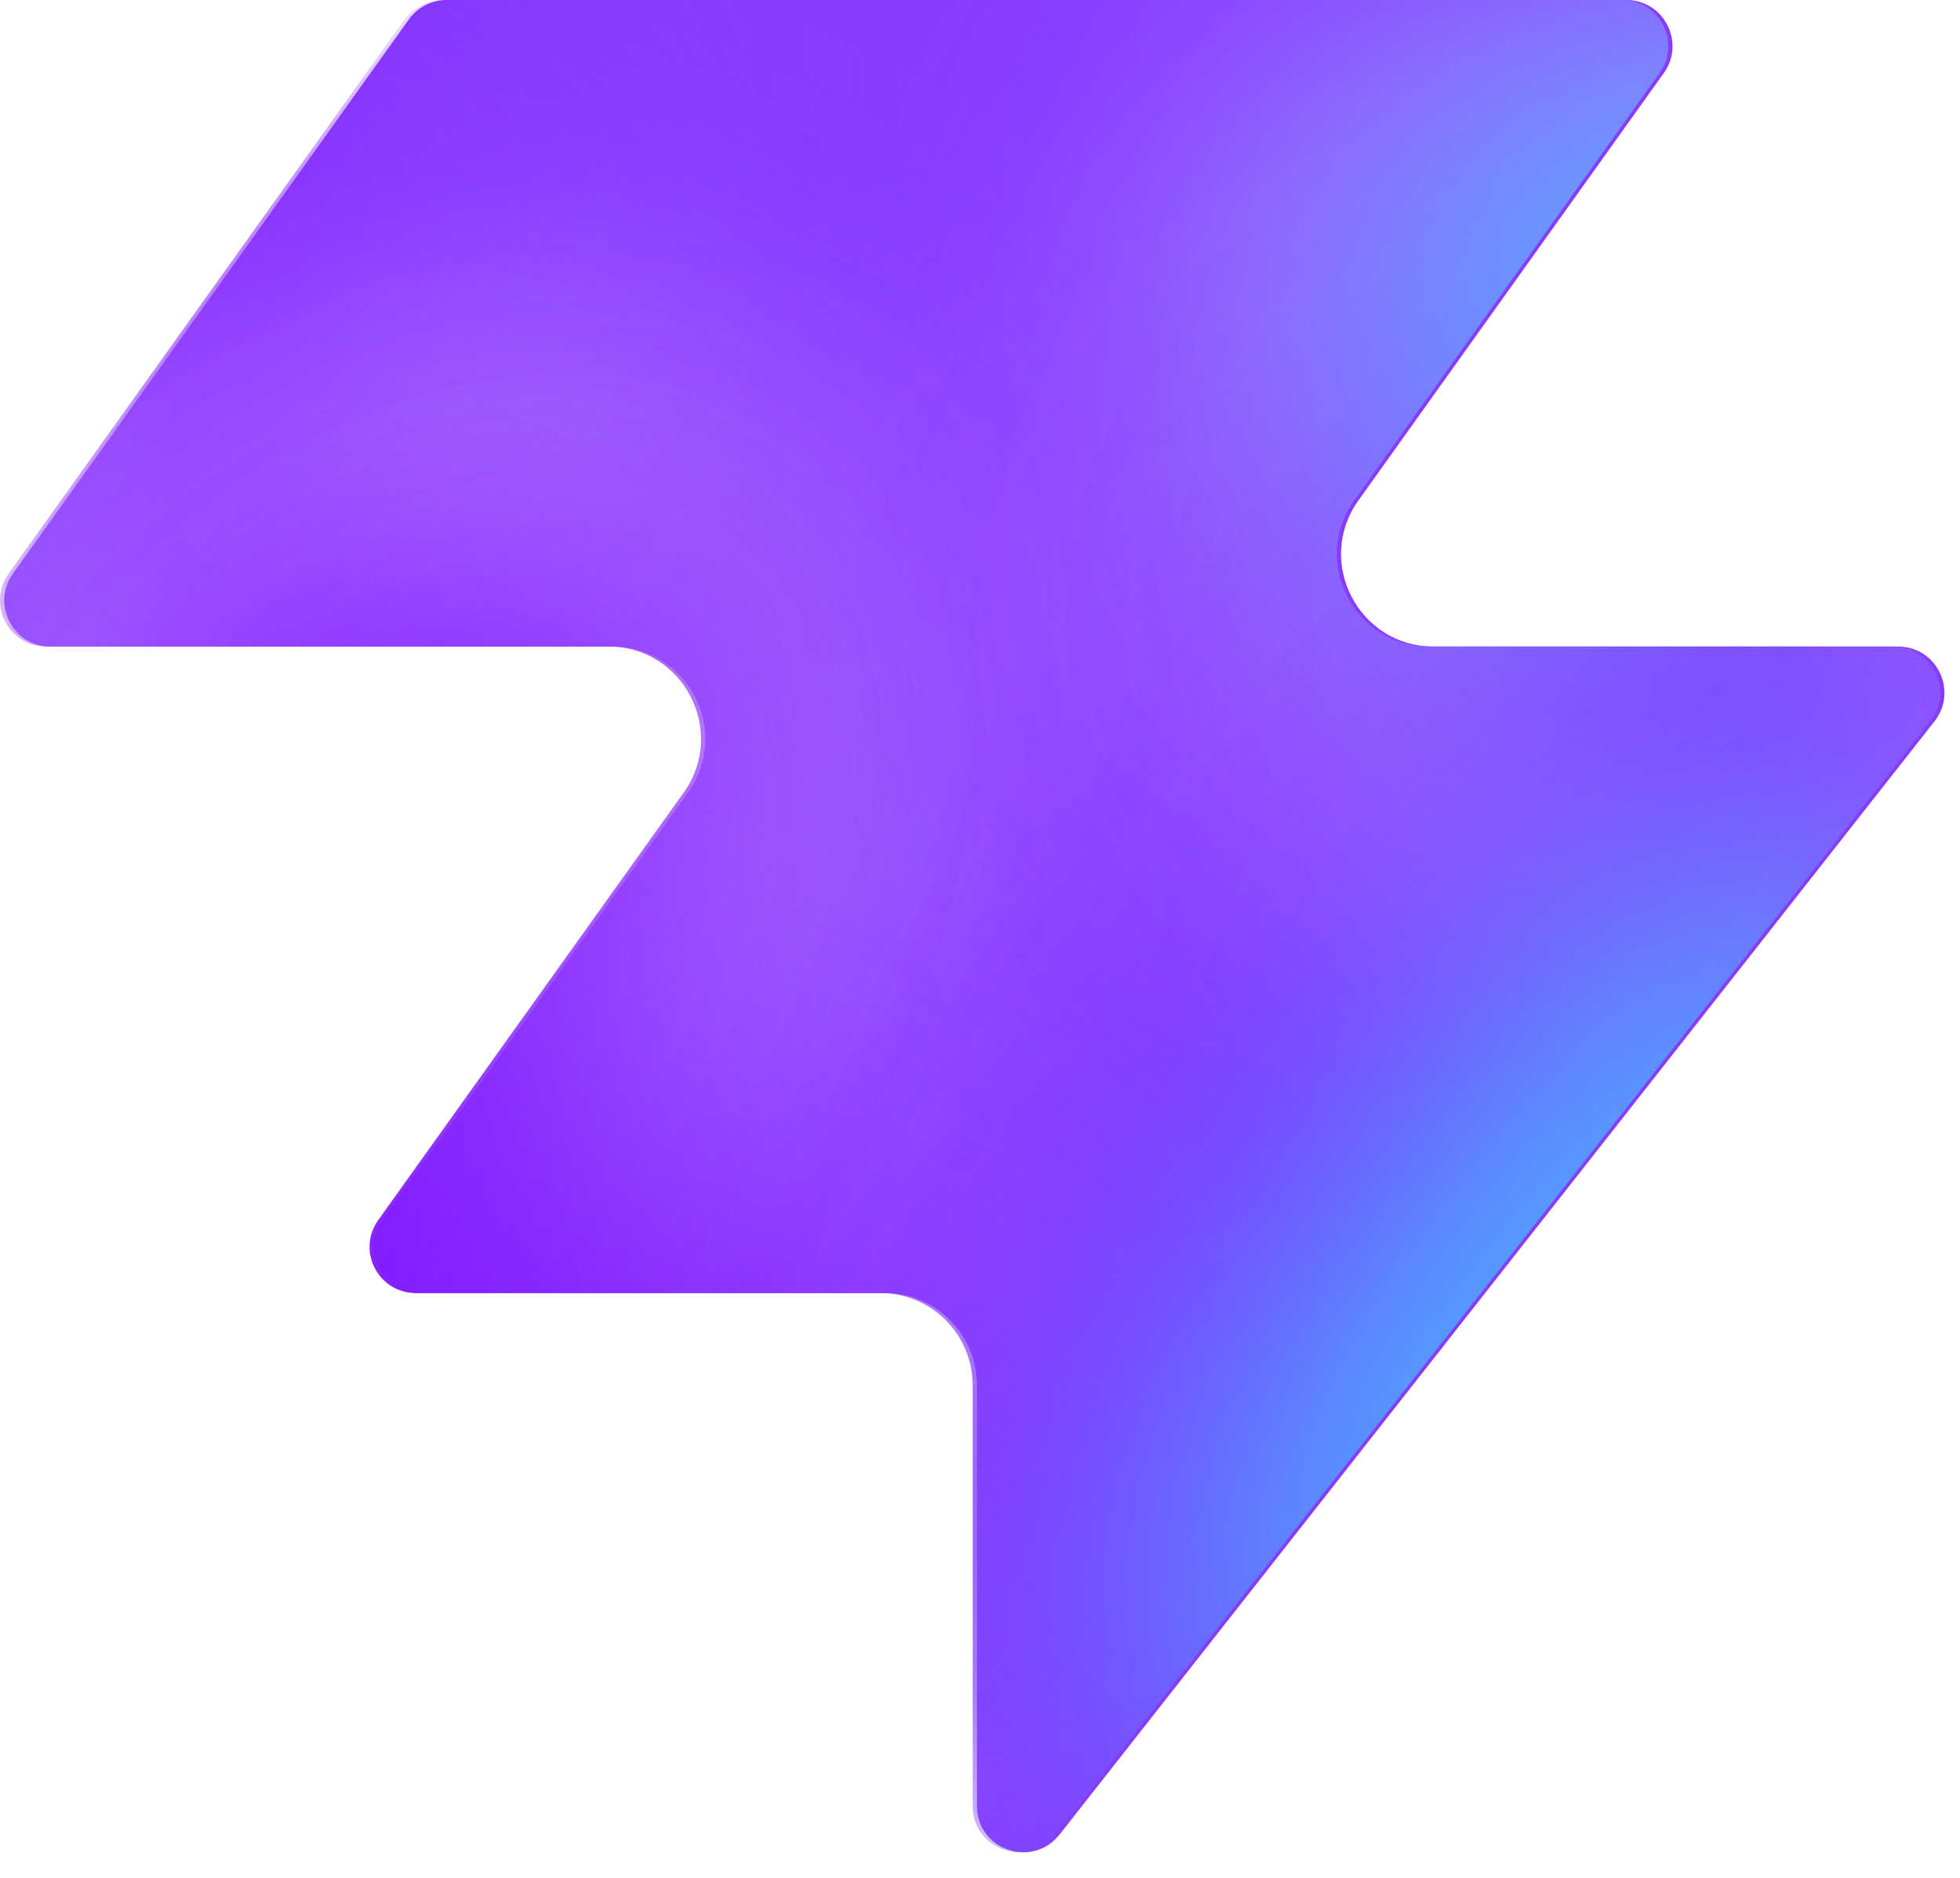
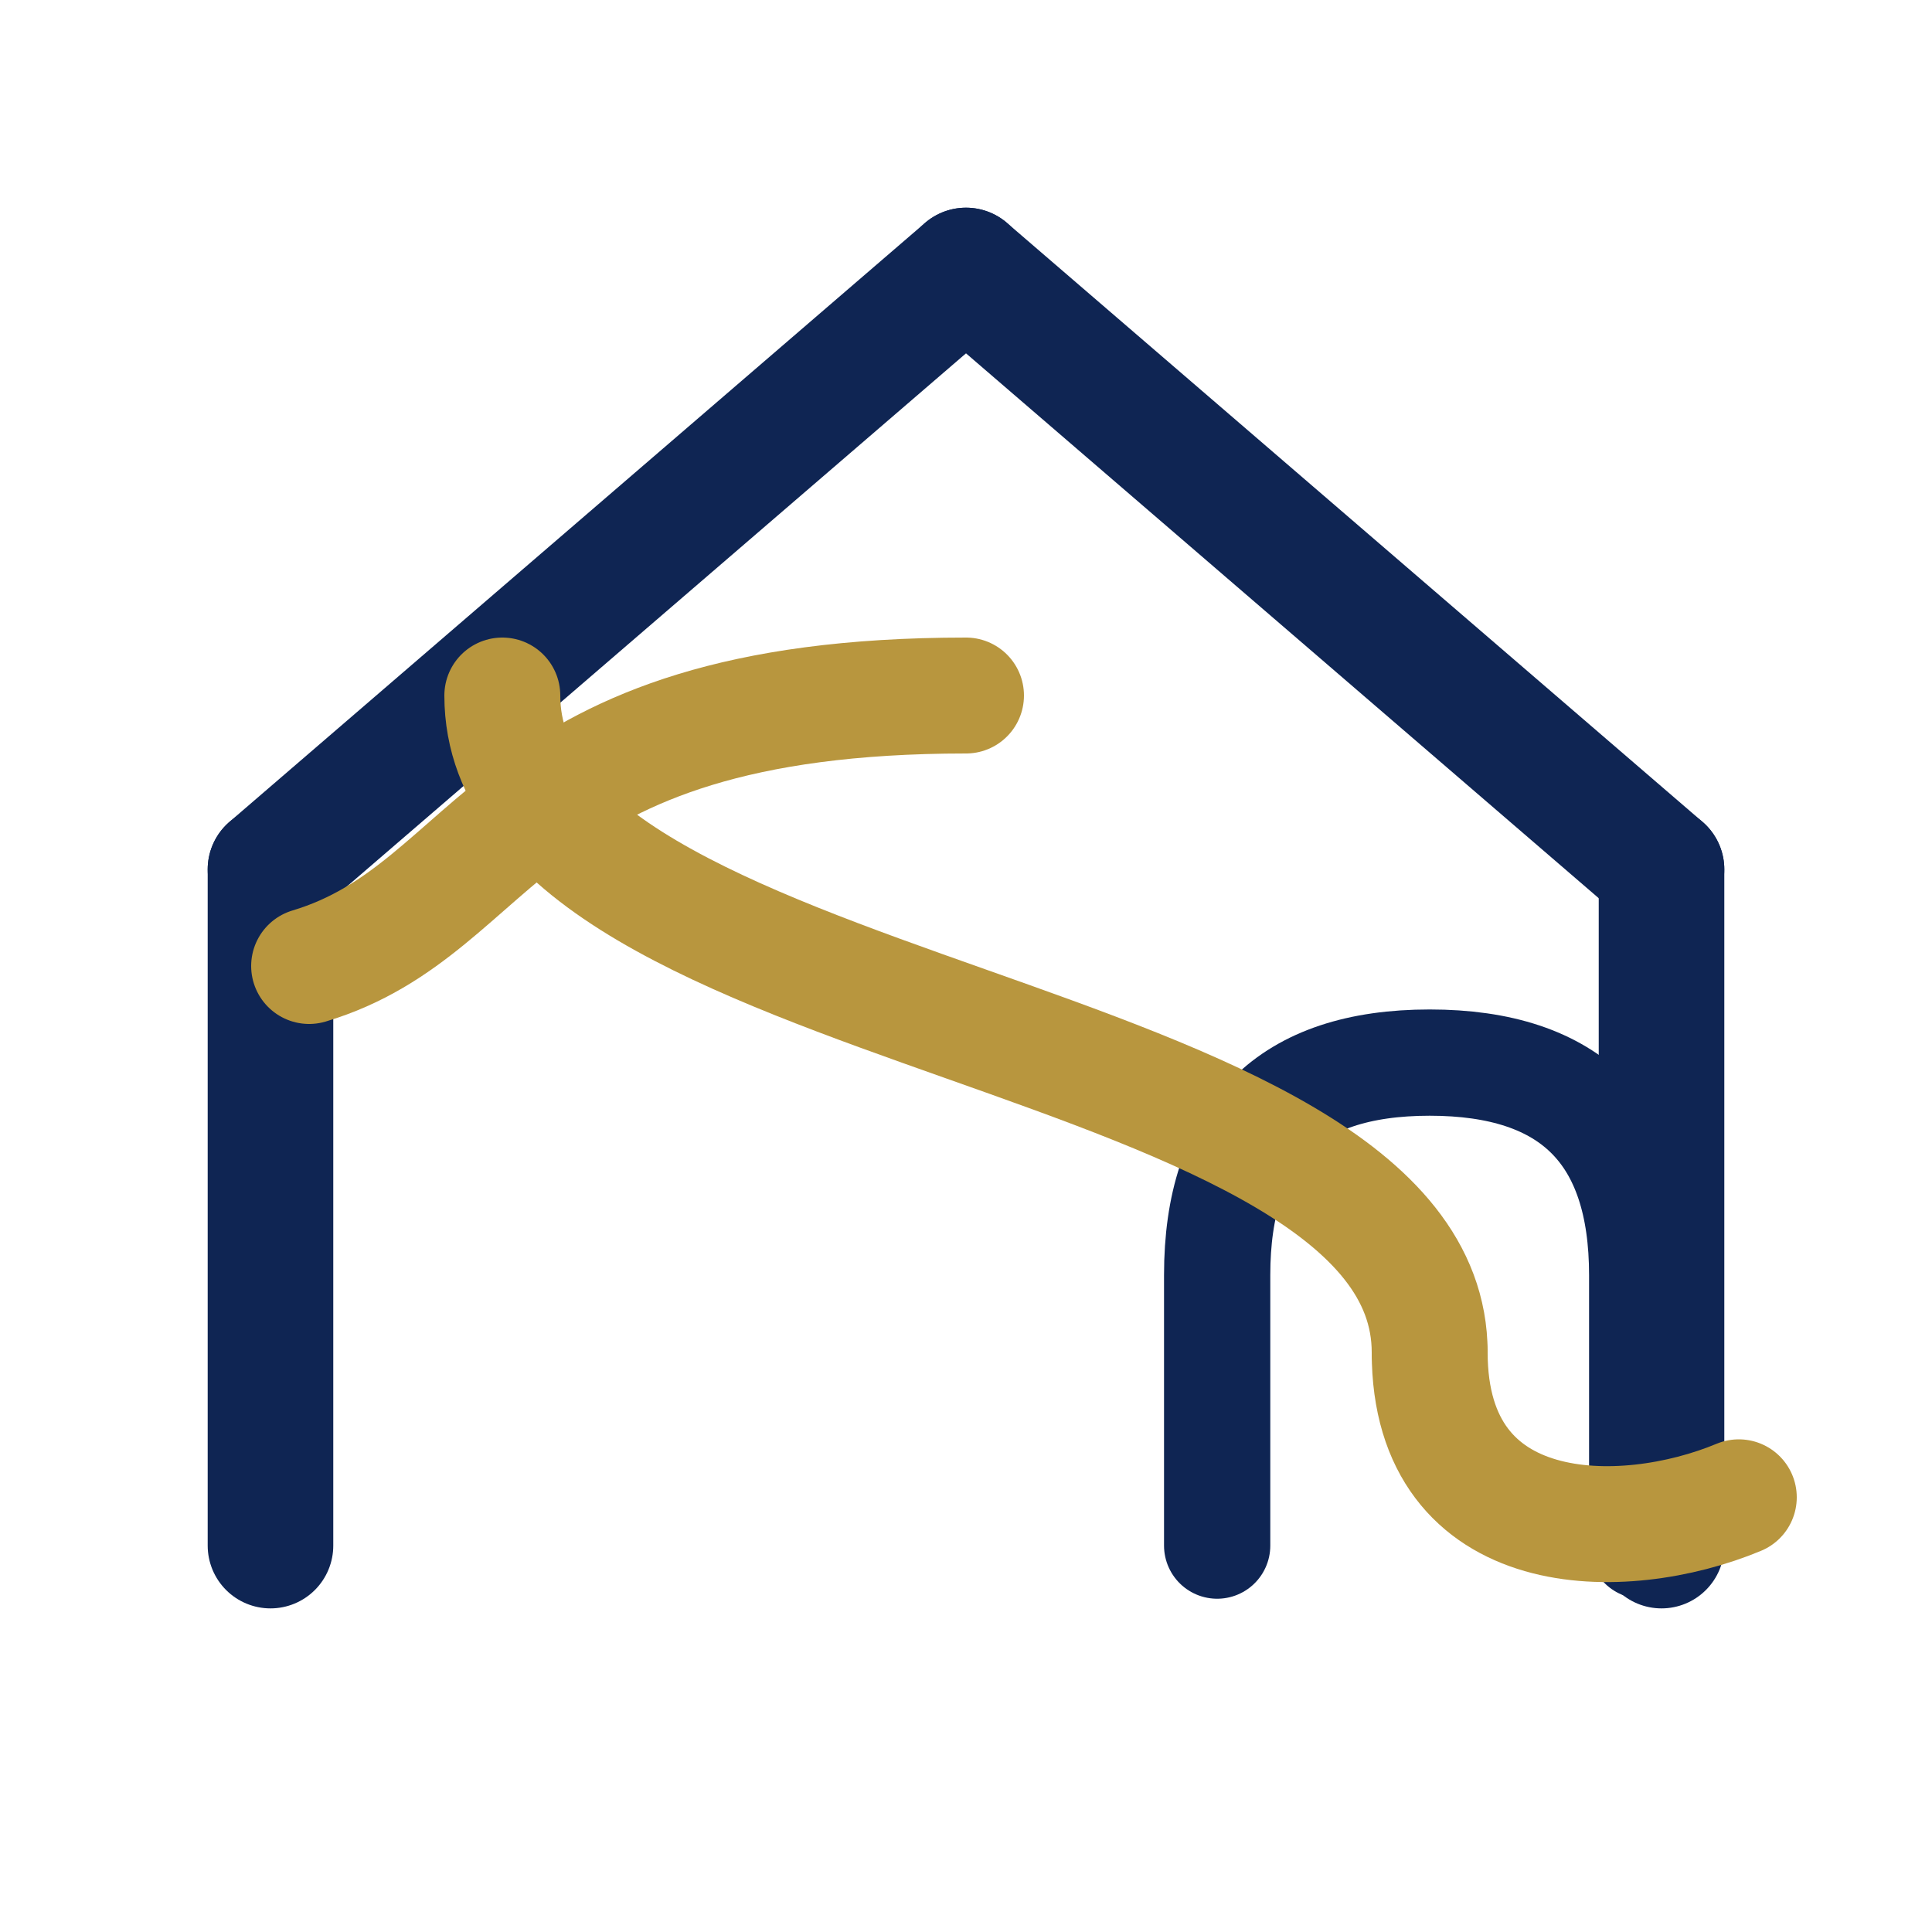
- <svg xmlns="http://www.w3.org/2000/svg" width="48" height="46" fill="none" viewBox="0 0 48 46">
-   <path fill="#863bff" d="M25.946 44.938c-.664.845-2.021.375-2.021-.698V33.937a2.26 2.26 0 0 0-2.262-2.262H10.287c-.92 0-1.456-1.04-.92-1.788l7.48-10.471c1.07-1.497 0-3.578-1.842-3.578H1.237c-.92 0-1.456-1.04-.92-1.788L10.013.474c.214-.297.556-.474.92-.474h28.894c.92 0 1.456 1.04.92 1.788l-7.48 10.471c-1.07 1.498 0 3.579 1.842 3.579h11.377c.943 0 1.473 1.088.89 1.83L25.947 44.94z" style="fill:#863bff;fill:color(display-p3 .525 .23 1);fill-opacity:1" />
-   <mask id="a" width="48" height="46" x="0" y="0" maskUnits="userSpaceOnUse" style="mask-type:alpha">
-     <path fill="#000" d="M25.842 44.938c-.664.844-2.021.375-2.021-.698V33.937a2.26 2.26 0 0 0-2.262-2.262H10.183c-.92 0-1.456-1.04-.92-1.788l7.48-10.471c1.07-1.498 0-3.579-1.842-3.579H1.133c-.92 0-1.456-1.04-.92-1.787L9.91.473c.214-.297.556-.474.92-.474h28.894c.92 0 1.456 1.04.92 1.788l-7.48 10.471c-1.07 1.498 0 3.578 1.842 3.578h11.377c.943 0 1.473 1.088.89 1.832L25.843 44.94z" style="fill:#000;fill-opacity:1" />
-   </mask>
-   <g mask="url(#a)">
-     <g filter="url(#b)">
-       <ellipse cx="5.508" cy="14.704" fill="#ede6ff" rx="5.508" ry="14.704" style="fill:#ede6ff;fill:color(display-p3 .927 .903 1);fill-opacity:1" transform="matrix(.00324 1 1 -.00324 -4.47 31.516)" />
-     </g>
-     <g filter="url(#c)">
-       <ellipse cx="10.399" cy="29.851" fill="#ede6ff" rx="10.399" ry="29.851" style="fill:#ede6ff;fill:color(display-p3 .927 .903 1);fill-opacity:1" transform="matrix(.00324 1 1 -.00324 -39.328 7.883)" />
-     </g>
-     <g filter="url(#d)">
-       <ellipse cx="5.508" cy="30.487" fill="#7e14ff" rx="5.508" ry="30.487" style="fill:#7e14ff;fill:color(display-p3 .492 .077 1);fill-opacity:1" transform="rotate(89.814 -25.913 -14.639)scale(1 -1)" />
-     </g>
-     <g filter="url(#e)">
-       <ellipse cx="5.508" cy="30.599" fill="#7e14ff" rx="5.508" ry="30.599" style="fill:#7e14ff;fill:color(display-p3 .492 .077 1);fill-opacity:1" transform="rotate(89.814 -32.644 -3.334)scale(1 -1)" />
-     </g>
-     <g filter="url(#f)">
-       <ellipse cx="5.508" cy="30.599" fill="#7e14ff" rx="5.508" ry="30.599" style="fill:#7e14ff;fill:color(display-p3 .492 .077 1);fill-opacity:1" transform="matrix(.00324 1 1 -.00324 -34.34 30.47)" />
-     </g>
-     <g filter="url(#g)">
-       <ellipse cx="14.072" cy="22.078" fill="#ede6ff" rx="14.072" ry="22.078" style="fill:#ede6ff;fill:color(display-p3 .927 .903 1);fill-opacity:1" transform="rotate(93.35 24.506 48.493)scale(-1 1)" />
-     </g>
-     <g filter="url(#h)">
-       <ellipse cx="3.47" cy="21.501" fill="#7e14ff" rx="3.47" ry="21.501" style="fill:#7e14ff;fill:color(display-p3 .492 .077 1);fill-opacity:1" transform="rotate(89.009 28.708 47.59)scale(-1 1)" />
-     </g>
-     <g filter="url(#i)">
-       <ellipse cx="3.47" cy="21.501" fill="#7e14ff" rx="3.47" ry="21.501" style="fill:#7e14ff;fill:color(display-p3 .492 .077 1);fill-opacity:1" transform="rotate(89.009 28.708 47.59)scale(-1 1)" />
-     </g>
-     <g filter="url(#j)">
-       <ellipse cx=".387" cy="8.972" fill="#7e14ff" rx="4.407" ry="29.108" style="fill:#7e14ff;fill:color(display-p3 .492 .077 1);fill-opacity:1" transform="rotate(39.51 .387 8.972)" />
-     </g>
-     <g filter="url(#k)">
-       <ellipse cx="47.523" cy="-6.092" fill="#7e14ff" rx="4.407" ry="29.108" style="fill:#7e14ff;fill:color(display-p3 .492 .077 1);fill-opacity:1" transform="rotate(37.892 47.523 -6.092)" />
-     </g>
-     <g filter="url(#l)">
-       <ellipse cx="41.412" cy="6.333" fill="#47bfff" rx="5.971" ry="9.665" style="fill:#47bfff;fill:color(display-p3 .28 .748 1);fill-opacity:1" transform="rotate(37.892 41.412 6.333)" />
-     </g>
-     <g filter="url(#m)">
-       <ellipse cx="-1.879" cy="38.332" fill="#7e14ff" rx="4.407" ry="29.108" style="fill:#7e14ff;fill:color(display-p3 .492 .077 1);fill-opacity:1" transform="rotate(37.892 -1.88 38.332)" />
-     </g>
-     <g filter="url(#n)">
-       <ellipse cx="-1.879" cy="38.332" fill="#7e14ff" rx="4.407" ry="29.108" style="fill:#7e14ff;fill:color(display-p3 .492 .077 1);fill-opacity:1" transform="rotate(37.892 -1.88 38.332)" />
-     </g>
-     <g filter="url(#o)">
-       <ellipse cx="35.651" cy="29.907" fill="#7e14ff" rx="4.407" ry="29.108" style="fill:#7e14ff;fill:color(display-p3 .492 .077 1);fill-opacity:1" transform="rotate(37.892 35.651 29.907)" />
-     </g>
-     <g filter="url(#p)">
-       <ellipse cx="38.418" cy="32.4" fill="#47bfff" rx="5.971" ry="15.297" style="fill:#47bfff;fill:color(display-p3 .28 .748 1);fill-opacity:1" transform="rotate(37.892 38.418 32.4)" />
-     </g>
-   </g>
-   <defs>
-     <filter id="b" width="60.045" height="41.654" x="-19.77" y="16.149" color-interpolation-filters="sRGB" filterUnits="userSpaceOnUse">
-       <feFlood flood-opacity="0" result="BackgroundImageFix" />
-       <feBlend in="SourceGraphic" in2="BackgroundImageFix" result="shape" />
-       <feGaussianBlur result="effect1_foregroundBlur_2002_17158" stdDeviation="7.659" />
-     </filter>
-     <filter id="c" width="90.34" height="51.437" x="-54.613" y="-7.533" color-interpolation-filters="sRGB" filterUnits="userSpaceOnUse">
-       <feFlood flood-opacity="0" result="BackgroundImageFix" />
-       <feBlend in="SourceGraphic" in2="BackgroundImageFix" result="shape" />
-       <feGaussianBlur result="effect1_foregroundBlur_2002_17158" stdDeviation="7.659" />
-     </filter>
-     <filter id="d" width="79.355" height="29.4" x="-49.64" y="2.03" color-interpolation-filters="sRGB" filterUnits="userSpaceOnUse">
-       <feFlood flood-opacity="0" result="BackgroundImageFix" />
-       <feBlend in="SourceGraphic" in2="BackgroundImageFix" result="shape" />
-       <feGaussianBlur result="effect1_foregroundBlur_2002_17158" stdDeviation="4.596" />
-     </filter>
-     <filter id="e" width="79.579" height="29.4" x="-45.045" y="20.029" color-interpolation-filters="sRGB" filterUnits="userSpaceOnUse">
-       <feFlood flood-opacity="0" result="BackgroundImageFix" />
-       <feBlend in="SourceGraphic" in2="BackgroundImageFix" result="shape" />
-       <feGaussianBlur result="effect1_foregroundBlur_2002_17158" stdDeviation="4.596" />
-     </filter>
-     <filter id="f" width="79.579" height="29.4" x="-43.513" y="21.178" color-interpolation-filters="sRGB" filterUnits="userSpaceOnUse">
-       <feFlood flood-opacity="0" result="BackgroundImageFix" />
-       <feBlend in="SourceGraphic" in2="BackgroundImageFix" result="shape" />
-       <feGaussianBlur result="effect1_foregroundBlur_2002_17158" stdDeviation="4.596" />
-     </filter>
-     <filter id="g" width="74.749" height="58.852" x="15.756" y="-17.901" color-interpolation-filters="sRGB" filterUnits="userSpaceOnUse">
-       <feFlood flood-opacity="0" result="BackgroundImageFix" />
-       <feBlend in="SourceGraphic" in2="BackgroundImageFix" result="shape" />
-       <feGaussianBlur result="effect1_foregroundBlur_2002_17158" stdDeviation="7.659" />
-     </filter>
-     <filter id="h" width="61.377" height="25.362" x="23.548" y="2.284" color-interpolation-filters="sRGB" filterUnits="userSpaceOnUse">
-       <feFlood flood-opacity="0" result="BackgroundImageFix" />
-       <feBlend in="SourceGraphic" in2="BackgroundImageFix" result="shape" />
-       <feGaussianBlur result="effect1_foregroundBlur_2002_17158" stdDeviation="4.596" />
-     </filter>
-     <filter id="i" width="61.377" height="25.362" x="23.548" y="2.284" color-interpolation-filters="sRGB" filterUnits="userSpaceOnUse">
-       <feFlood flood-opacity="0" result="BackgroundImageFix" />
-       <feBlend in="SourceGraphic" in2="BackgroundImageFix" result="shape" />
-       <feGaussianBlur result="effect1_foregroundBlur_2002_17158" stdDeviation="4.596" />
-     </filter>
-     <filter id="j" width="56.045" height="63.649" x="-27.636" y="-22.853" color-interpolation-filters="sRGB" filterUnits="userSpaceOnUse">
-       <feFlood flood-opacity="0" result="BackgroundImageFix" />
-       <feBlend in="SourceGraphic" in2="BackgroundImageFix" result="shape" />
-       <feGaussianBlur result="effect1_foregroundBlur_2002_17158" stdDeviation="4.596" />
-     </filter>
-     <filter id="k" width="54.814" height="64.646" x="20.116" y="-38.415" color-interpolation-filters="sRGB" filterUnits="userSpaceOnUse">
-       <feFlood flood-opacity="0" result="BackgroundImageFix" />
-       <feBlend in="SourceGraphic" in2="BackgroundImageFix" result="shape" />
-       <feGaussianBlur result="effect1_foregroundBlur_2002_17158" stdDeviation="4.596" />
-     </filter>
-     <filter id="l" width="33.541" height="35.313" x="24.641" y="-11.323" color-interpolation-filters="sRGB" filterUnits="userSpaceOnUse">
-       <feFlood flood-opacity="0" result="BackgroundImageFix" />
-       <feBlend in="SourceGraphic" in2="BackgroundImageFix" result="shape" />
-       <feGaussianBlur result="effect1_foregroundBlur_2002_17158" stdDeviation="4.596" />
-     </filter>
-     <filter id="m" width="54.814" height="64.646" x="-29.286" y="6.009" color-interpolation-filters="sRGB" filterUnits="userSpaceOnUse">
-       <feFlood flood-opacity="0" result="BackgroundImageFix" />
-       <feBlend in="SourceGraphic" in2="BackgroundImageFix" result="shape" />
-       <feGaussianBlur result="effect1_foregroundBlur_2002_17158" stdDeviation="4.596" />
-     </filter>
-     <filter id="n" width="54.814" height="64.646" x="-29.286" y="6.009" color-interpolation-filters="sRGB" filterUnits="userSpaceOnUse">
-       <feFlood flood-opacity="0" result="BackgroundImageFix" />
-       <feBlend in="SourceGraphic" in2="BackgroundImageFix" result="shape" />
-       <feGaussianBlur result="effect1_foregroundBlur_2002_17158" stdDeviation="4.596" />
-     </filter>
-     <filter id="o" width="54.814" height="64.646" x="8.244" y="-2.416" color-interpolation-filters="sRGB" filterUnits="userSpaceOnUse">
-       <feFlood flood-opacity="0" result="BackgroundImageFix" />
-       <feBlend in="SourceGraphic" in2="BackgroundImageFix" result="shape" />
-       <feGaussianBlur result="effect1_foregroundBlur_2002_17158" stdDeviation="4.596" />
-     </filter>
-     <filter id="p" width="39.409" height="43.623" x="18.713" y="10.588" color-interpolation-filters="sRGB" filterUnits="userSpaceOnUse">
-       <feFlood flood-opacity="0" result="BackgroundImageFix" />
-       <feBlend in="SourceGraphic" in2="BackgroundImageFix" result="shape" />
-       <feGaussianBlur result="effect1_foregroundBlur_2002_17158" stdDeviation="4.596" />
-     </filter>
-   </defs>
+ <svg xmlns="http://www.w3.org/2000/svg" width="48" height="48" viewBox="0 0 200 200" fill="none">
+   <path d="M100 28 L172 90" stroke="#0f2553" stroke-width="13" stroke-linecap="round" stroke-linejoin="round" />
+   <path d="M100 28 L28 90" stroke="#0f2553" stroke-width="13" stroke-linecap="round" stroke-linejoin="round" />
+   <path d="M28 90 L28 160" stroke="#0f2553" stroke-width="13" stroke-linecap="round" />
+   <path d="M172 90 L172 160" stroke="#0f2553" stroke-width="13" stroke-linecap="round" />
+   <path d="M126 160 L126 132 Q126 110 148 110 Q170 110 170 132 L170 160" stroke="#0f2553" stroke-width="11" stroke-linecap="round" stroke-linejoin="round" fill="none" />
+   <path d="M32 100 C52 94, 52 72, 100 72" stroke="#b8963e" stroke-width="12" stroke-linecap="round" fill="none" />
+   <path d="M52 72 C52 106, 148 106, 148 140" stroke="#b8963e" stroke-width="12" stroke-linecap="round" fill="none" />
+   <path d="M148 140 C148 160, 168 160, 180 155" stroke="#b8963e" stroke-width="12" stroke-linecap="round" fill="none" />
</svg>
